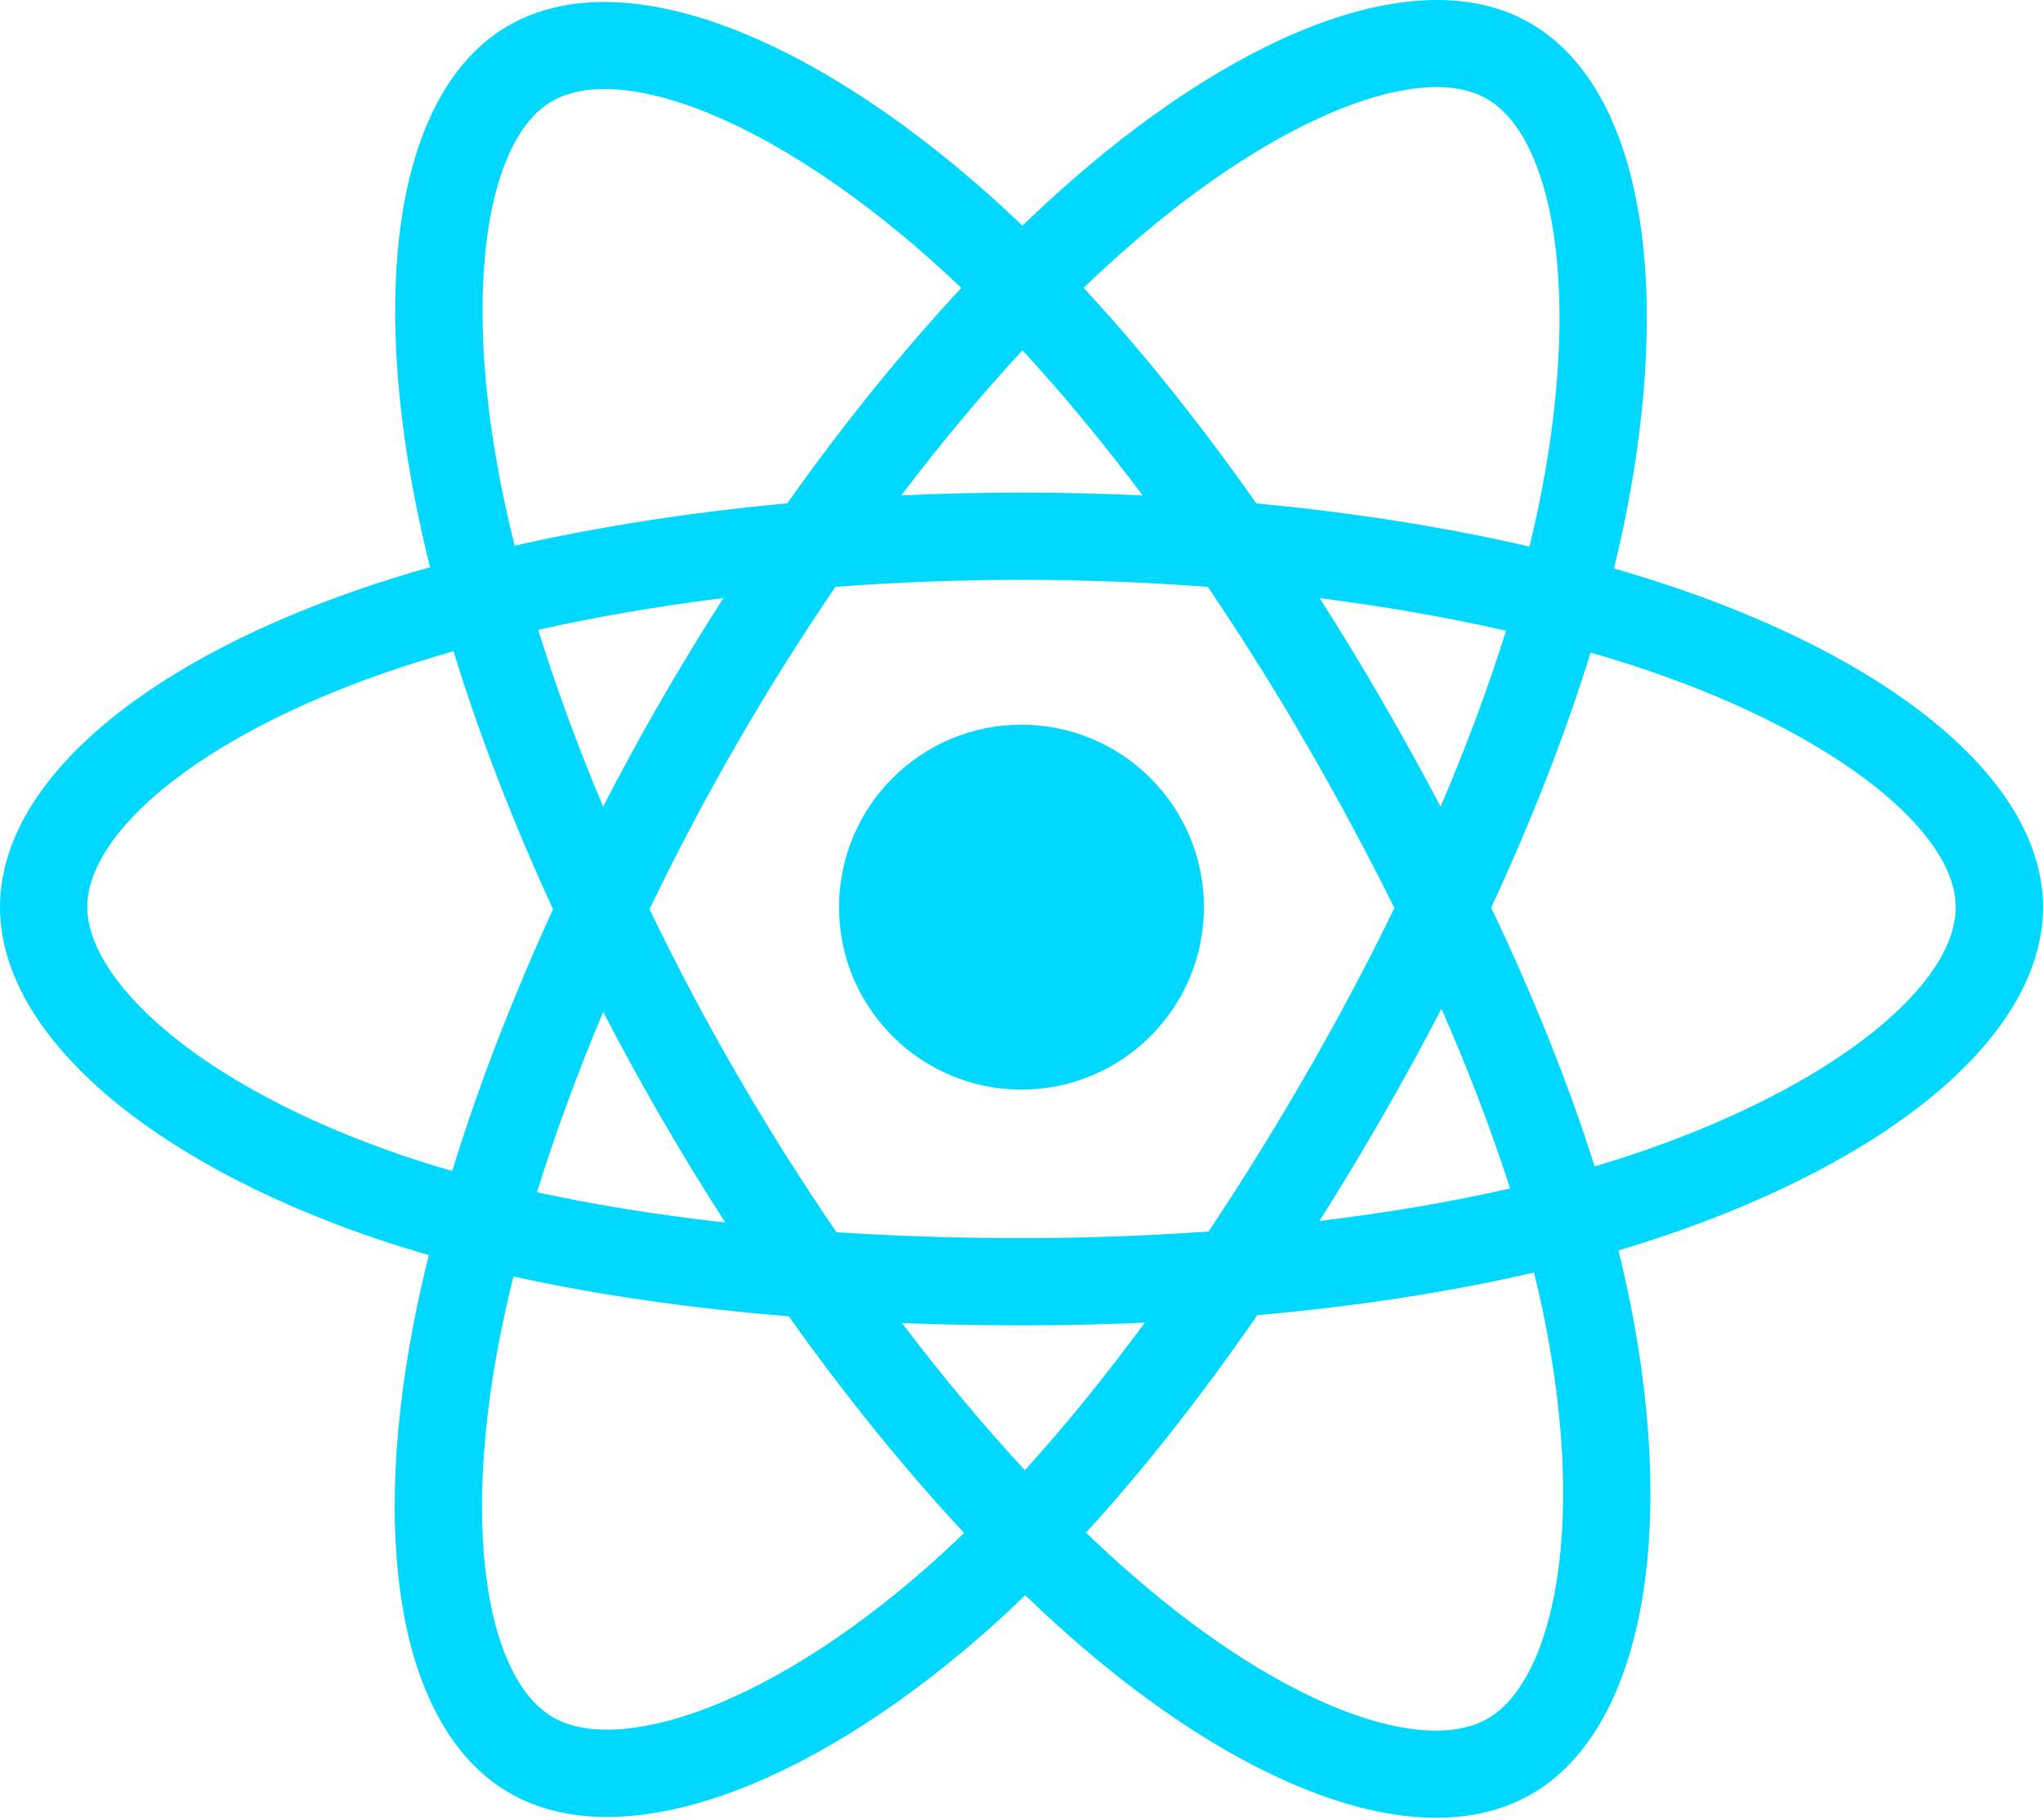
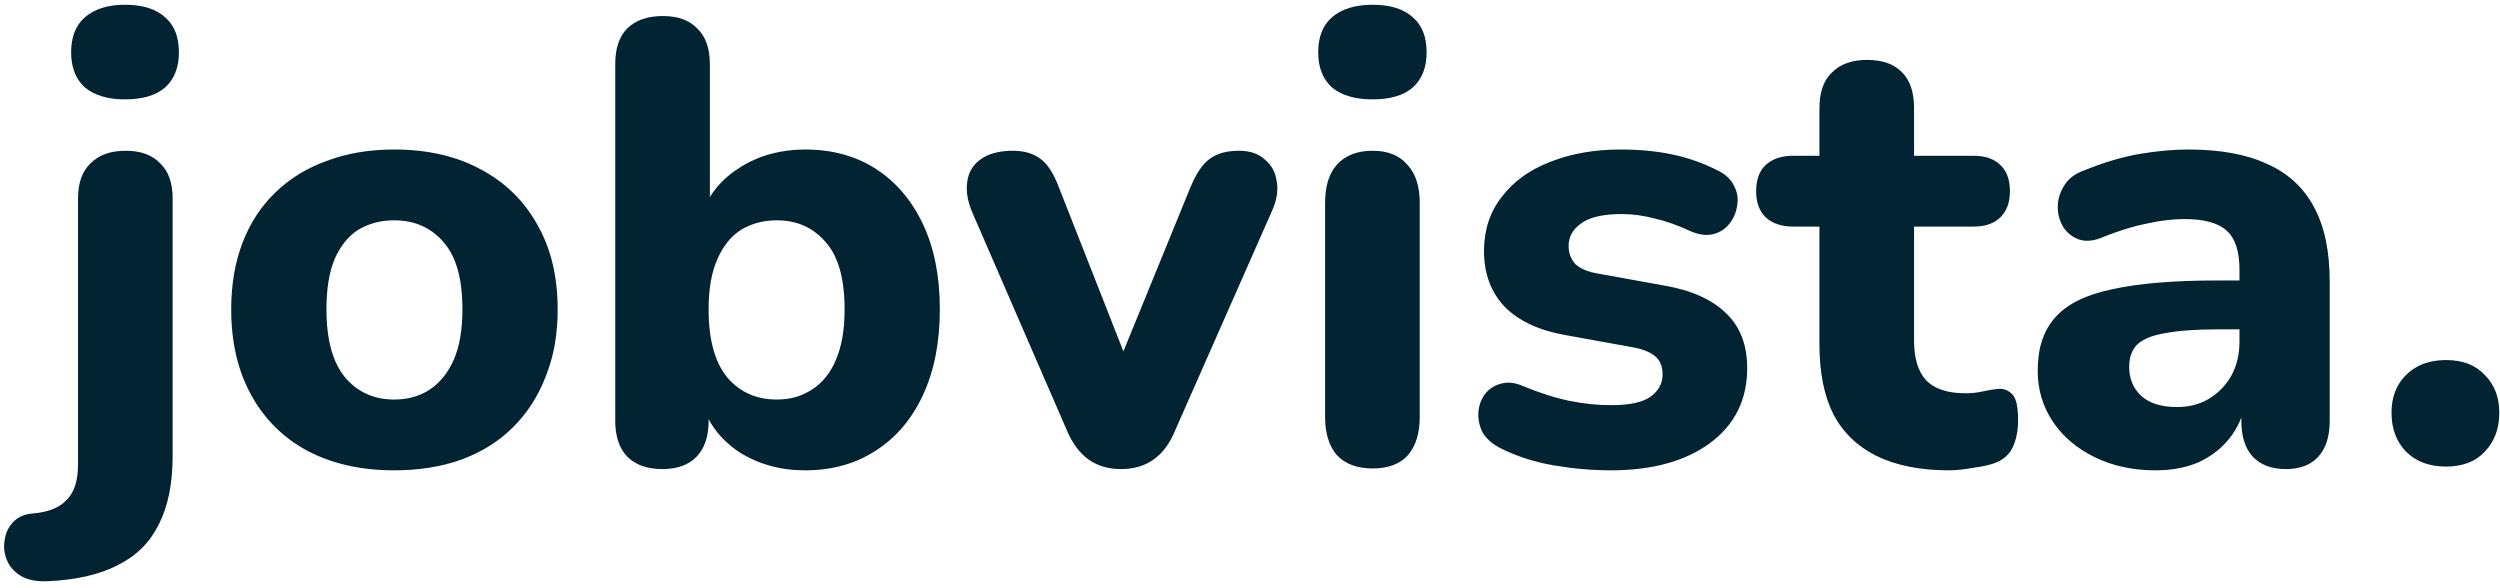
- <svg xmlns="http://www.w3.org/2000/svg" aria-hidden="true" role="img" class="iconify iconify--logos" width="35.93" height="32" preserveAspectRatio="xMidYMid meet" viewBox="0 0 256 228">
-   <path fill="#00D8FF" d="M210.483 73.824a171.49 171.49 0 0 0-8.24-2.597c.465-1.9.893-3.777 1.273-5.621c6.238-30.281 2.16-54.676-11.769-62.708c-13.355-7.7-35.196.329-57.254 19.526a171.23 171.23 0 0 0-6.375 5.848a155.866 155.866 0 0 0-4.241-3.917C100.759 3.829 77.587-4.822 63.673 3.233C50.33 10.957 46.379 33.89 51.995 62.588a170.974 170.974 0 0 0 1.892 8.48c-3.28.932-6.445 1.924-9.474 2.98C17.309 83.498 0 98.307 0 113.668c0 15.865 18.582 31.778 46.812 41.427a145.52 145.52 0 0 0 6.921 2.165a167.467 167.467 0 0 0-2.01 9.138c-5.354 28.2-1.173 50.591 12.134 58.266c13.744 7.926 36.812-.22 59.273-19.855a145.567 145.567 0 0 0 5.342-4.923a168.064 168.064 0 0 0 6.92 6.314c21.758 18.722 43.246 26.282 56.54 18.586c13.731-7.949 18.194-32.003 12.4-61.268a145.016 145.016 0 0 0-1.535-6.842c1.62-.48 3.21-.974 4.76-1.488c29.348-9.723 48.443-25.443 48.443-41.52c0-15.417-17.868-30.326-45.517-39.844Zm-6.365 70.984c-1.4.463-2.836.91-4.3 1.345c-3.24-10.257-7.612-21.163-12.963-32.432c5.106-11 9.31-21.767 12.459-31.957c2.619.758 5.16 1.557 7.61 2.4c23.69 8.156 38.14 20.213 38.14 29.504c0 9.896-15.606 22.743-40.946 31.14Zm-10.514 20.834c2.562 12.94 2.927 24.64 1.23 33.787c-1.524 8.219-4.59 13.698-8.382 15.893c-8.067 4.67-25.32-1.4-43.927-17.412a156.726 156.726 0 0 1-6.437-5.87c7.214-7.889 14.423-17.06 21.459-27.246c12.376-1.098 24.068-2.894 34.671-5.345a134.17 134.17 0 0 1 1.386 6.193ZM87.276 214.515c-7.882 2.783-14.16 2.863-17.955.675c-8.075-4.657-11.432-22.636-6.853-46.752a156.923 156.923 0 0 1 1.869-8.499c10.486 2.32 22.093 3.988 34.498 4.994c7.084 9.967 14.501 19.128 21.976 27.15a134.668 134.668 0 0 1-4.877 4.492c-9.933 8.682-19.886 14.842-28.658 17.94ZM50.35 144.747c-12.483-4.267-22.792-9.812-29.858-15.863c-6.35-5.437-9.555-10.836-9.555-15.216c0-9.322 13.897-21.212 37.076-29.293c2.813-.98 5.757-1.905 8.812-2.773c3.204 10.42 7.406 21.315 12.477 32.332c-5.137 11.18-9.399 22.249-12.634 32.792a134.718 134.718 0 0 1-6.318-1.979Zm12.378-84.26c-4.811-24.587-1.616-43.134 6.425-47.789c8.564-4.958 27.502 2.111 47.463 19.835a144.318 144.318 0 0 1 3.841 3.545c-7.438 7.987-14.787 17.08-21.808 26.988c-12.04 1.116-23.565 2.908-34.161 5.309a160.342 160.342 0 0 1-1.76-7.887Zm110.427 27.268a347.8 347.8 0 0 0-7.785-12.803c8.168 1.033 15.994 2.404 23.343 4.08c-2.206 7.072-4.956 14.465-8.193 22.045a381.151 381.151 0 0 0-7.365-13.322Zm-45.032-43.861c5.044 5.465 10.096 11.566 15.065 18.186a322.04 322.04 0 0 0-30.257-.006c4.974-6.559 10.069-12.652 15.192-18.18ZM82.802 87.83a323.167 323.167 0 0 0-7.227 13.238c-3.184-7.553-5.909-14.98-8.134-22.152c7.304-1.634 15.093-2.97 23.209-3.984a321.524 321.524 0 0 0-7.848 12.897Zm8.081 65.352c-8.385-.936-16.291-2.203-23.593-3.793c2.26-7.3 5.045-14.885 8.298-22.6a321.187 321.187 0 0 0 7.257 13.246c2.594 4.48 5.28 8.868 8.038 13.147Zm37.542 31.03c-5.184-5.592-10.354-11.779-15.403-18.433c4.902.192 9.899.29 14.978.29c5.218 0 10.376-.117 15.453-.343c-4.985 6.774-10.018 12.97-15.028 18.486Zm52.198-57.817c3.422 7.8 6.306 15.345 8.596 22.52c-7.422 1.694-15.436 3.058-23.88 4.071a382.417 382.417 0 0 0 7.859-13.026a347.403 347.403 0 0 0 7.425-13.565Zm-16.898 8.101a358.557 358.557 0 0 1-12.281 19.815a329.4 329.4 0 0 1-23.444.823c-7.967 0-15.716-.248-23.178-.732a310.202 310.202 0 0 1-12.513-19.846h.001a307.41 307.41 0 0 1-10.923-20.627a310.278 310.278 0 0 1 10.89-20.637l-.001.001a307.318 307.318 0 0 1 12.413-19.761c7.613-.576 15.42-.876 23.31-.876H128c7.926 0 15.743.303 23.354.883a329.357 329.357 0 0 1 12.335 19.695a358.489 358.489 0 0 1 11.036 20.54a329.472 329.472 0 0 1-11 20.722Zm22.56-122.124c8.572 4.944 11.906 24.881 6.52 51.026c-.344 1.668-.73 3.367-1.15 5.09c-10.622-2.452-22.155-4.275-34.23-5.408c-7.034-10.017-14.323-19.124-21.64-27.008a160.789 160.789 0 0 1 5.888-5.4c18.9-16.447 36.564-22.941 44.612-18.3ZM128 90.808c12.625 0 22.86 10.235 22.86 22.86s-10.235 22.86-22.86 22.86s-22.86-10.235-22.86-22.86s10.235-22.86 22.86-22.86Z" />
+ <svg xmlns="http://www.w3.org/2000/svg" width="383" height="90" viewBox="0 0 383 90" fill="none">
+   <path d="M7.25 89.048C5.522 89.112 4.146 88.824 3.122 88.184C2.098 87.544 1.394 86.712 1.01 85.688C0.626 84.728 0.53 83.736 0.722 82.712C0.85 81.688 1.266 80.792 1.97 80.024C2.674 79.256 3.634 78.808 4.85 78.68C7.346 78.488 9.138 77.784 10.226 76.568C11.378 75.416 11.954 73.624 11.954 71.192V30.392C11.954 28.024 12.594 26.232 13.874 25.016C15.154 23.736 16.946 23.096 19.25 23.096C21.554 23.096 23.314 23.736 24.53 25.016C25.81 26.232 26.45 28.024 26.45 30.392V69.848C26.45 74.072 25.746 77.56 24.338 80.312C22.994 83.064 20.914 85.144 18.098 86.552C15.282 88.024 11.666 88.856 7.25 89.048ZM19.154 15.224C16.53 15.224 14.482 14.616 13.01 13.4C11.602 12.12 10.898 10.328 10.898 8.024C10.898 5.656 11.602 3.864 13.01 2.648C14.482 1.368 16.53 0.728 19.154 0.728C21.842 0.728 23.89 1.368 25.298 2.648C26.706 3.864 27.41 5.656 27.41 8.024C27.41 10.328 26.706 12.12 25.298 13.4C23.89 14.616 21.842 15.224 19.154 15.224ZM60.38 72.056C55.324 72.056 50.908 71.064 47.132 69.08C43.42 67.096 40.54 64.248 38.492 60.536C36.444 56.824 35.42 52.44 35.42 47.384C35.42 43.608 35.996 40.216 37.148 37.208C38.3 34.2 39.964 31.64 42.14 29.528C44.38 27.352 47.036 25.72 50.108 24.632C53.18 23.48 56.604 22.904 60.38 22.904C65.436 22.904 69.82 23.896 73.532 25.88C77.308 27.864 80.22 30.68 82.268 34.328C84.38 37.976 85.436 42.328 85.436 47.384C85.436 51.224 84.828 54.648 83.612 57.656C82.46 60.664 80.796 63.256 78.62 65.432C76.444 67.608 73.788 69.272 70.652 70.424C67.58 71.512 64.156 72.056 60.38 72.056ZM60.38 61.208C62.492 61.208 64.316 60.696 65.852 59.672C67.388 58.648 68.604 57.144 69.5 55.16C70.396 53.112 70.844 50.52 70.844 47.384C70.844 42.712 69.884 39.288 67.964 37.112C66.044 34.872 63.516 33.752 60.38 33.752C58.332 33.752 56.508 34.232 54.908 35.192C53.372 36.152 52.156 37.656 51.26 39.704C50.428 41.688 50.012 44.248 50.012 47.384C50.012 52.056 50.972 55.544 52.892 57.848C54.812 60.088 57.308 61.208 60.38 61.208ZM123.344 72.056C119.568 72.056 116.208 71.128 113.264 69.272C110.384 67.352 108.464 64.824 107.504 61.688L108.56 58.52V64.472C108.56 66.84 107.952 68.664 106.736 69.944C105.52 71.224 103.76 71.864 101.456 71.864C99.151 71.864 97.359 71.224 96.079 69.944C94.864 68.664 94.255 66.84 94.255 64.472V9.848C94.255 7.416 94.864 5.592 96.079 4.376C97.359 3.096 99.183 2.456 101.552 2.456C103.856 2.456 105.616 3.096 106.832 4.376C108.112 5.592 108.752 7.416 108.752 9.848V32.6H107.6C108.624 29.72 110.576 27.384 113.456 25.592C116.336 23.8 119.632 22.904 123.344 22.904C127.504 22.904 131.12 23.896 134.192 25.88C137.264 27.864 139.664 30.68 141.392 34.328C143.12 37.976 143.984 42.328 143.984 47.384C143.984 52.44 143.12 56.824 141.392 60.536C139.664 64.248 137.232 67.096 134.096 69.08C131.024 71.064 127.44 72.056 123.344 72.056ZM119.024 61.208C121.072 61.208 122.864 60.696 124.4 59.672C126 58.648 127.216 57.144 128.048 55.16C128.944 53.112 129.392 50.52 129.392 47.384C129.392 42.712 128.432 39.288 126.512 37.112C124.592 34.872 122.096 33.752 119.024 33.752C116.976 33.752 115.152 34.232 113.552 35.192C112.016 36.152 110.8 37.656 109.904 39.704C109.008 41.688 108.56 44.248 108.56 47.384C108.56 52.056 109.52 55.544 111.44 57.848C113.36 60.088 115.888 61.208 119.024 61.208ZM171.692 71.864C169.836 71.864 168.204 71.384 166.796 70.424C165.388 69.4 164.268 67.896 163.436 65.912L148.94 32.504C148.236 30.84 147.98 29.304 148.172 27.896C148.364 26.424 149.036 25.272 150.188 24.44C151.404 23.544 153.068 23.096 155.18 23.096C156.908 23.096 158.316 23.512 159.404 24.344C160.492 25.112 161.452 26.616 162.284 28.856L173.612 57.656H170.54L182.348 28.76C183.244 26.584 184.236 25.112 185.324 24.344C186.412 23.512 187.916 23.096 189.836 23.096C191.5 23.096 192.812 23.544 193.772 24.44C194.796 25.272 195.404 26.392 195.596 27.8C195.852 29.208 195.596 30.744 194.828 32.408L180.044 65.912C179.212 67.96 178.092 69.464 176.684 70.424C175.34 71.384 173.676 71.864 171.692 71.864ZM210.302 71.768C207.934 71.768 206.11 71.096 204.83 69.752C203.614 68.344 203.006 66.392 203.006 63.896V31.064C203.006 28.504 203.614 26.552 204.83 25.208C206.11 23.8 207.934 23.096 210.302 23.096C212.606 23.096 214.366 23.8 215.582 25.208C216.862 26.552 217.502 28.504 217.502 31.064V63.896C217.502 66.392 216.894 68.344 215.678 69.752C214.462 71.096 212.67 71.768 210.302 71.768ZM210.302 15.224C207.614 15.224 205.534 14.616 204.062 13.4C202.654 12.12 201.95 10.328 201.95 8.024C201.95 5.656 202.654 3.864 204.062 2.648C205.534 1.368 207.614 0.728 210.302 0.728C212.99 0.728 215.038 1.368 216.446 2.648C217.854 3.864 218.558 5.656 218.558 8.024C218.558 10.328 217.854 12.12 216.446 13.4C215.038 14.616 212.99 15.224 210.302 15.224ZM246.741 72.056C243.925 72.056 241.013 71.8 238.005 71.288C235.061 70.776 232.373 69.912 229.941 68.696C228.661 68.056 227.733 67.256 227.157 66.296C226.645 65.272 226.421 64.248 226.485 63.224C226.549 62.2 226.869 61.272 227.445 60.44C228.085 59.608 228.885 59.064 229.845 58.808C230.869 58.488 231.989 58.584 233.205 59.096C235.829 60.184 238.229 60.952 240.405 61.4C242.581 61.848 244.725 62.072 246.837 62.072C249.589 62.072 251.573 61.656 252.789 60.824C254.069 59.928 254.709 58.776 254.709 57.368C254.709 56.088 254.293 55.128 253.461 54.488C252.629 53.848 251.413 53.4 249.813 53.144L239.733 51.32C235.765 50.616 232.693 49.176 230.517 47C228.405 44.76 227.349 41.912 227.349 38.456C227.349 35.256 228.245 32.504 230.037 30.2C231.829 27.832 234.293 26.04 237.429 24.824C240.629 23.544 244.245 22.904 248.277 22.904C251.157 22.904 253.813 23.16 256.245 23.672C258.677 24.184 261.013 25.016 263.253 26.168C264.405 26.744 265.205 27.512 265.653 28.472C266.165 29.432 266.325 30.424 266.133 31.448C266.005 32.472 265.621 33.4 264.981 34.232C264.341 35.064 263.509 35.608 262.485 35.864C261.525 36.12 260.405 35.992 259.125 35.48C257.077 34.52 255.189 33.848 253.461 33.464C251.733 33.016 250.069 32.792 248.469 32.792C245.589 32.792 243.509 33.272 242.229 34.232C240.949 35.128 240.309 36.28 240.309 37.688C240.309 38.776 240.661 39.704 241.365 40.472C242.133 41.176 243.285 41.656 244.821 41.912L254.901 43.736C259.061 44.44 262.229 45.848 264.405 47.96C266.581 50.008 267.669 52.824 267.669 56.408C267.669 61.272 265.749 65.112 261.909 67.928C258.133 70.68 253.077 72.056 246.741 72.056ZM298.61 72.056C294.194 72.056 290.482 71.32 287.474 69.848C284.53 68.376 282.322 66.232 280.85 63.416C279.442 60.6 278.738 57.048 278.738 52.76V34.712H274.706C272.914 34.712 271.506 34.232 270.482 33.272C269.522 32.312 269.042 31 269.042 29.336C269.042 27.544 269.522 26.2 270.482 25.304C271.506 24.344 272.914 23.864 274.706 23.864H278.738V16.568C278.738 14.136 279.378 12.312 280.658 11.096C281.938 9.816 283.73 9.176 286.034 9.176C288.402 9.176 290.194 9.816 291.41 11.096C292.626 12.312 293.234 14.136 293.234 16.568V23.864H302.354C304.146 23.864 305.522 24.344 306.482 25.304C307.442 26.2 307.922 27.544 307.922 29.336C307.922 31 307.442 32.312 306.482 33.272C305.522 34.232 304.146 34.712 302.354 34.712H293.234V52.184C293.234 54.872 293.842 56.888 295.058 58.232C296.338 59.576 298.354 60.248 301.106 60.248C302.066 60.248 302.962 60.152 303.794 59.96C304.626 59.768 305.394 59.64 306.098 59.576C306.994 59.512 307.73 59.8 308.306 60.44C308.882 61.016 309.17 62.328 309.17 64.376C309.17 65.912 308.914 67.256 308.402 68.408C307.89 69.56 306.994 70.392 305.714 70.904C304.882 71.224 303.73 71.48 302.258 71.672C300.85 71.928 299.634 72.056 298.61 72.056ZM330.223 72.056C326.767 72.056 323.663 71.384 320.911 70.04C318.159 68.696 316.015 66.872 314.479 64.568C312.943 62.264 312.175 59.672 312.175 56.792C312.175 53.336 313.071 50.616 314.863 48.632C316.655 46.584 319.567 45.144 323.599 44.312C327.631 43.416 332.975 42.968 339.631 42.968H344.719V50.456H339.727C336.463 50.456 333.807 50.648 331.759 51.032C329.775 51.352 328.335 51.928 327.439 52.76C326.607 53.592 326.191 54.744 326.191 56.216C326.191 58.008 326.799 59.48 328.015 60.632C329.295 61.784 331.119 62.36 333.487 62.36C335.343 62.36 336.975 61.944 338.383 61.112C339.855 60.216 341.007 59.032 341.839 57.56C342.671 56.024 343.087 54.296 343.087 52.376V41.336C343.087 38.52 342.447 36.536 341.167 35.384C339.887 34.168 337.711 33.56 334.639 33.56C332.911 33.56 331.023 33.784 328.975 34.232C326.991 34.616 324.783 35.288 322.351 36.248C320.943 36.888 319.695 37.048 318.607 36.728C317.519 36.344 316.687 35.704 316.111 34.808C315.535 33.848 315.247 32.824 315.247 31.736C315.247 30.584 315.567 29.496 316.207 28.472C316.847 27.384 317.903 26.584 319.375 26.072C322.383 24.856 325.199 24.024 327.823 23.576C330.511 23.128 332.975 22.904 335.215 22.904C340.143 22.904 344.175 23.64 347.311 25.112C350.511 26.52 352.911 28.728 354.511 31.736C356.111 34.68 356.911 38.488 356.911 43.16V64.472C356.911 66.84 356.335 68.664 355.183 69.944C354.031 71.224 352.367 71.864 350.191 71.864C348.015 71.864 346.319 71.224 345.103 69.944C343.951 68.664 343.375 66.84 343.375 64.472V60.92L344.047 61.496C343.663 63.672 342.831 65.56 341.551 67.16C340.335 68.696 338.767 69.912 336.847 70.808C334.927 71.64 332.719 72.056 330.223 72.056ZM374.732 71.48C372.172 71.48 370.124 70.712 368.588 69.176C367.116 67.64 366.38 65.656 366.38 63.224C366.38 60.856 367.116 58.936 368.588 57.464C370.124 55.928 372.172 55.16 374.732 55.16C377.292 55.16 379.276 55.928 380.684 57.464C382.156 58.936 382.892 60.856 382.892 63.224C382.892 65.656 382.156 67.64 380.684 69.176C379.276 70.712 377.292 71.48 374.732 71.48Z" fill="#022332" />
</svg>
